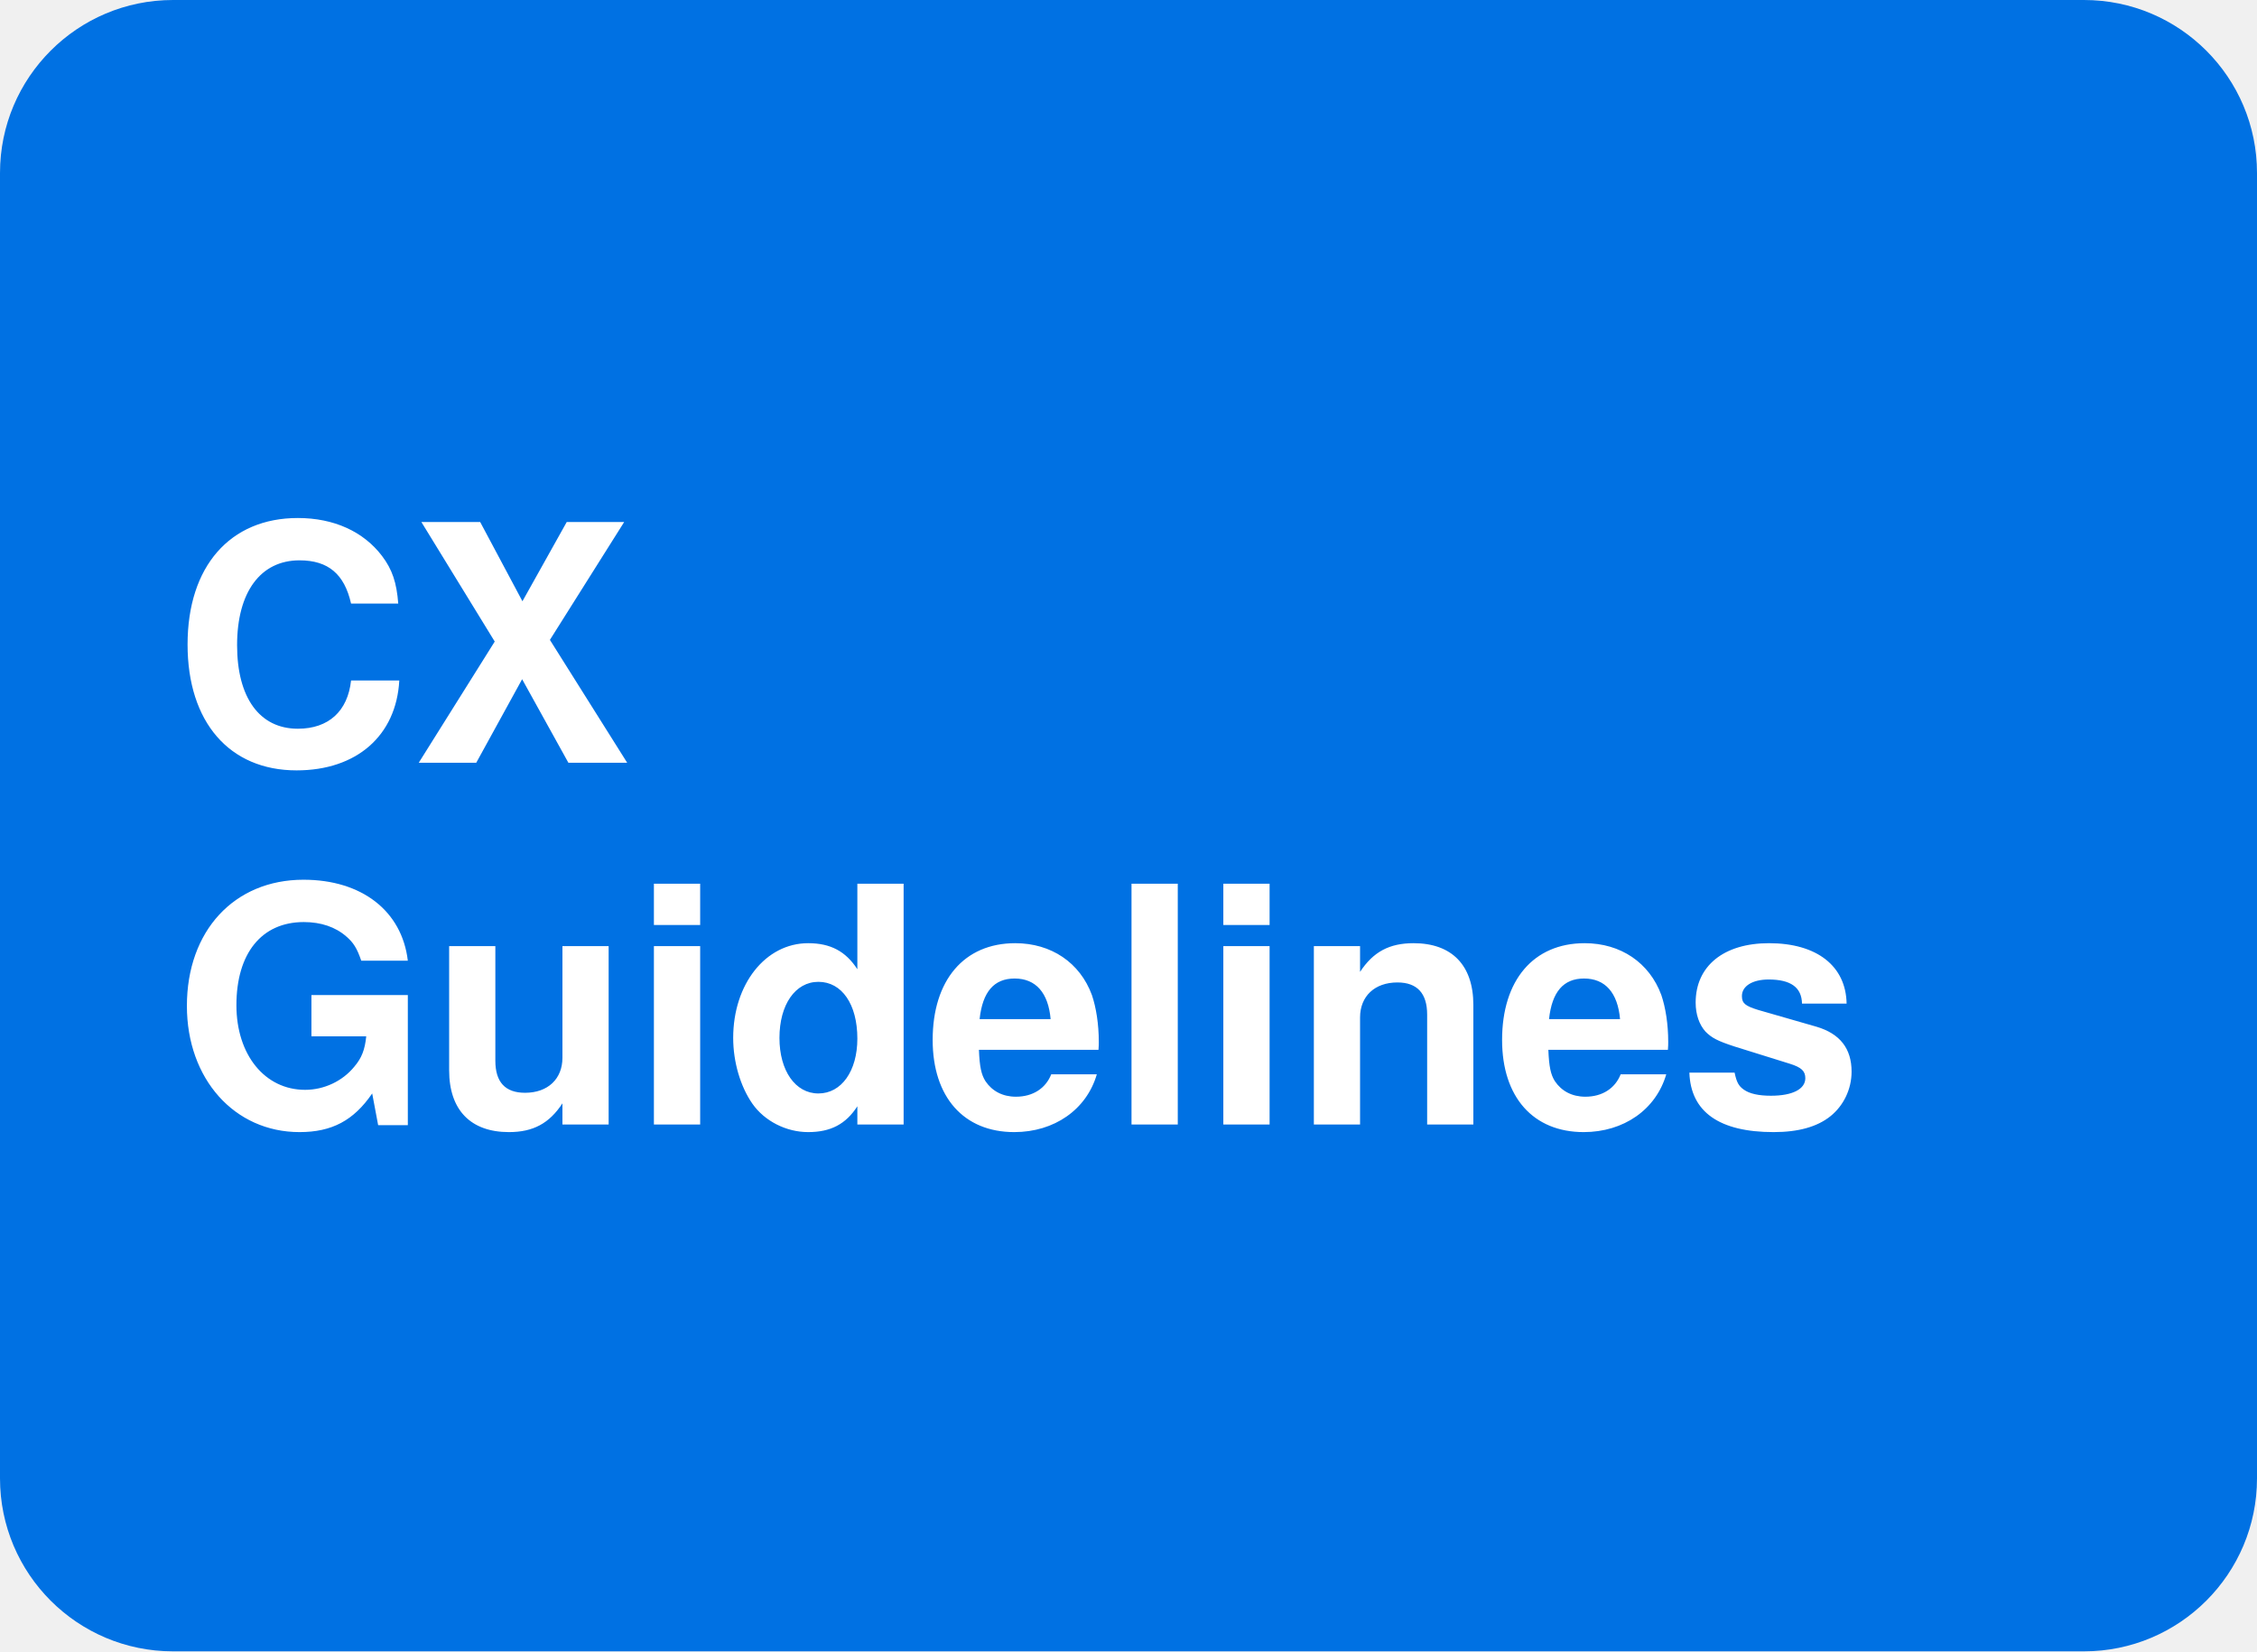
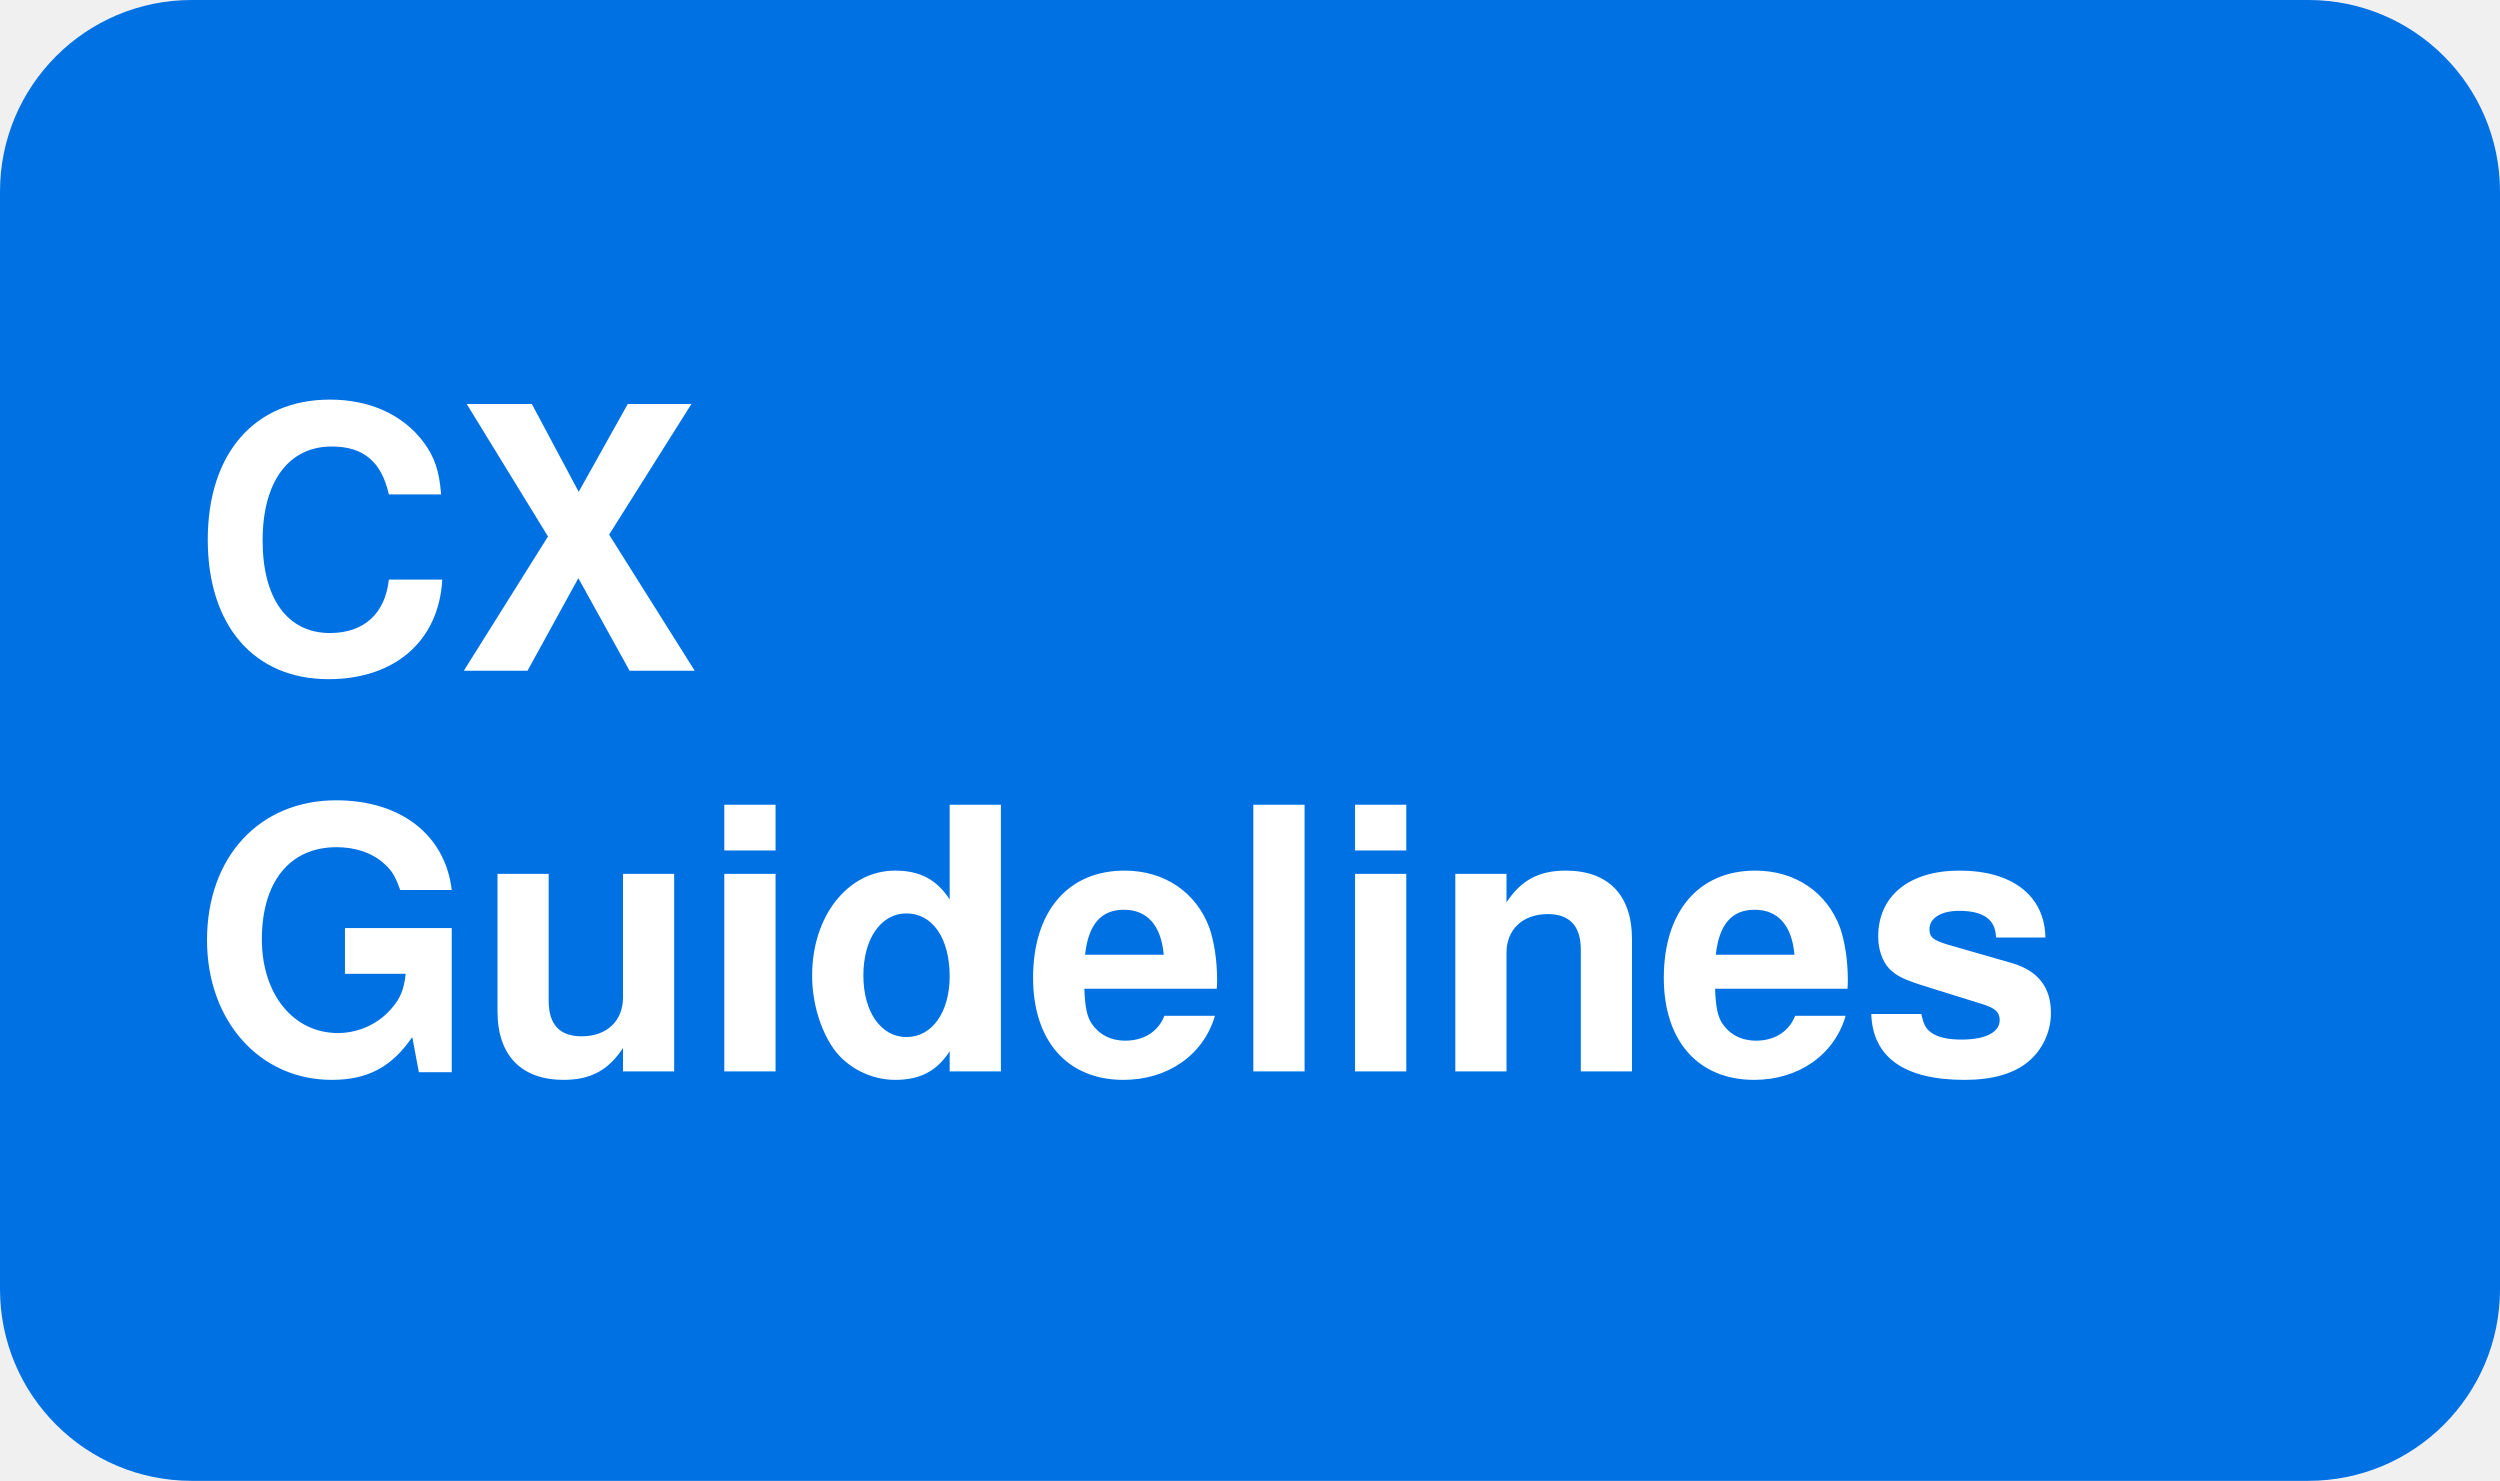
- <svg xmlns="http://www.w3.org/2000/svg" width="574" height="420" viewBox="0 0 574 420" role="img" aria-label="CX Guidelines" font-family="-apple-system,BlinkMacSystemFont,'SF Pro Text','Helvetica Neue',Helvetica,Arial,sans-serif">
-   <rect width="574" height="420" rx="44" fill="#0071e3" />
-   <text x="44" y="194" font-size="84" font-weight="800" fill="#ffffff">CX</text>
-   <text x="44" y="286" font-size="84" font-weight="800" fill="#ffffff">Guidelines</text>
+ <svg xmlns="http://www.w3.org/2000/svg" width="574" height="340" viewBox="0 0 574 340" role="img" aria-label="CX Guidelines" font-family="-apple-system,BlinkMacSystemFont,'SF Pro Text','Helvetica Neue',Helvetica,Arial,sans-serif">
+   <rect width="574" height="340" rx="44" fill="#0071e3" />
+   <text x="44" y="154" font-size="84" font-weight="800" fill="#ffffff">CX</text>
+   <text x="44" y="246" font-size="84" font-weight="800" fill="#ffffff">Guidelines</text>
</svg>
